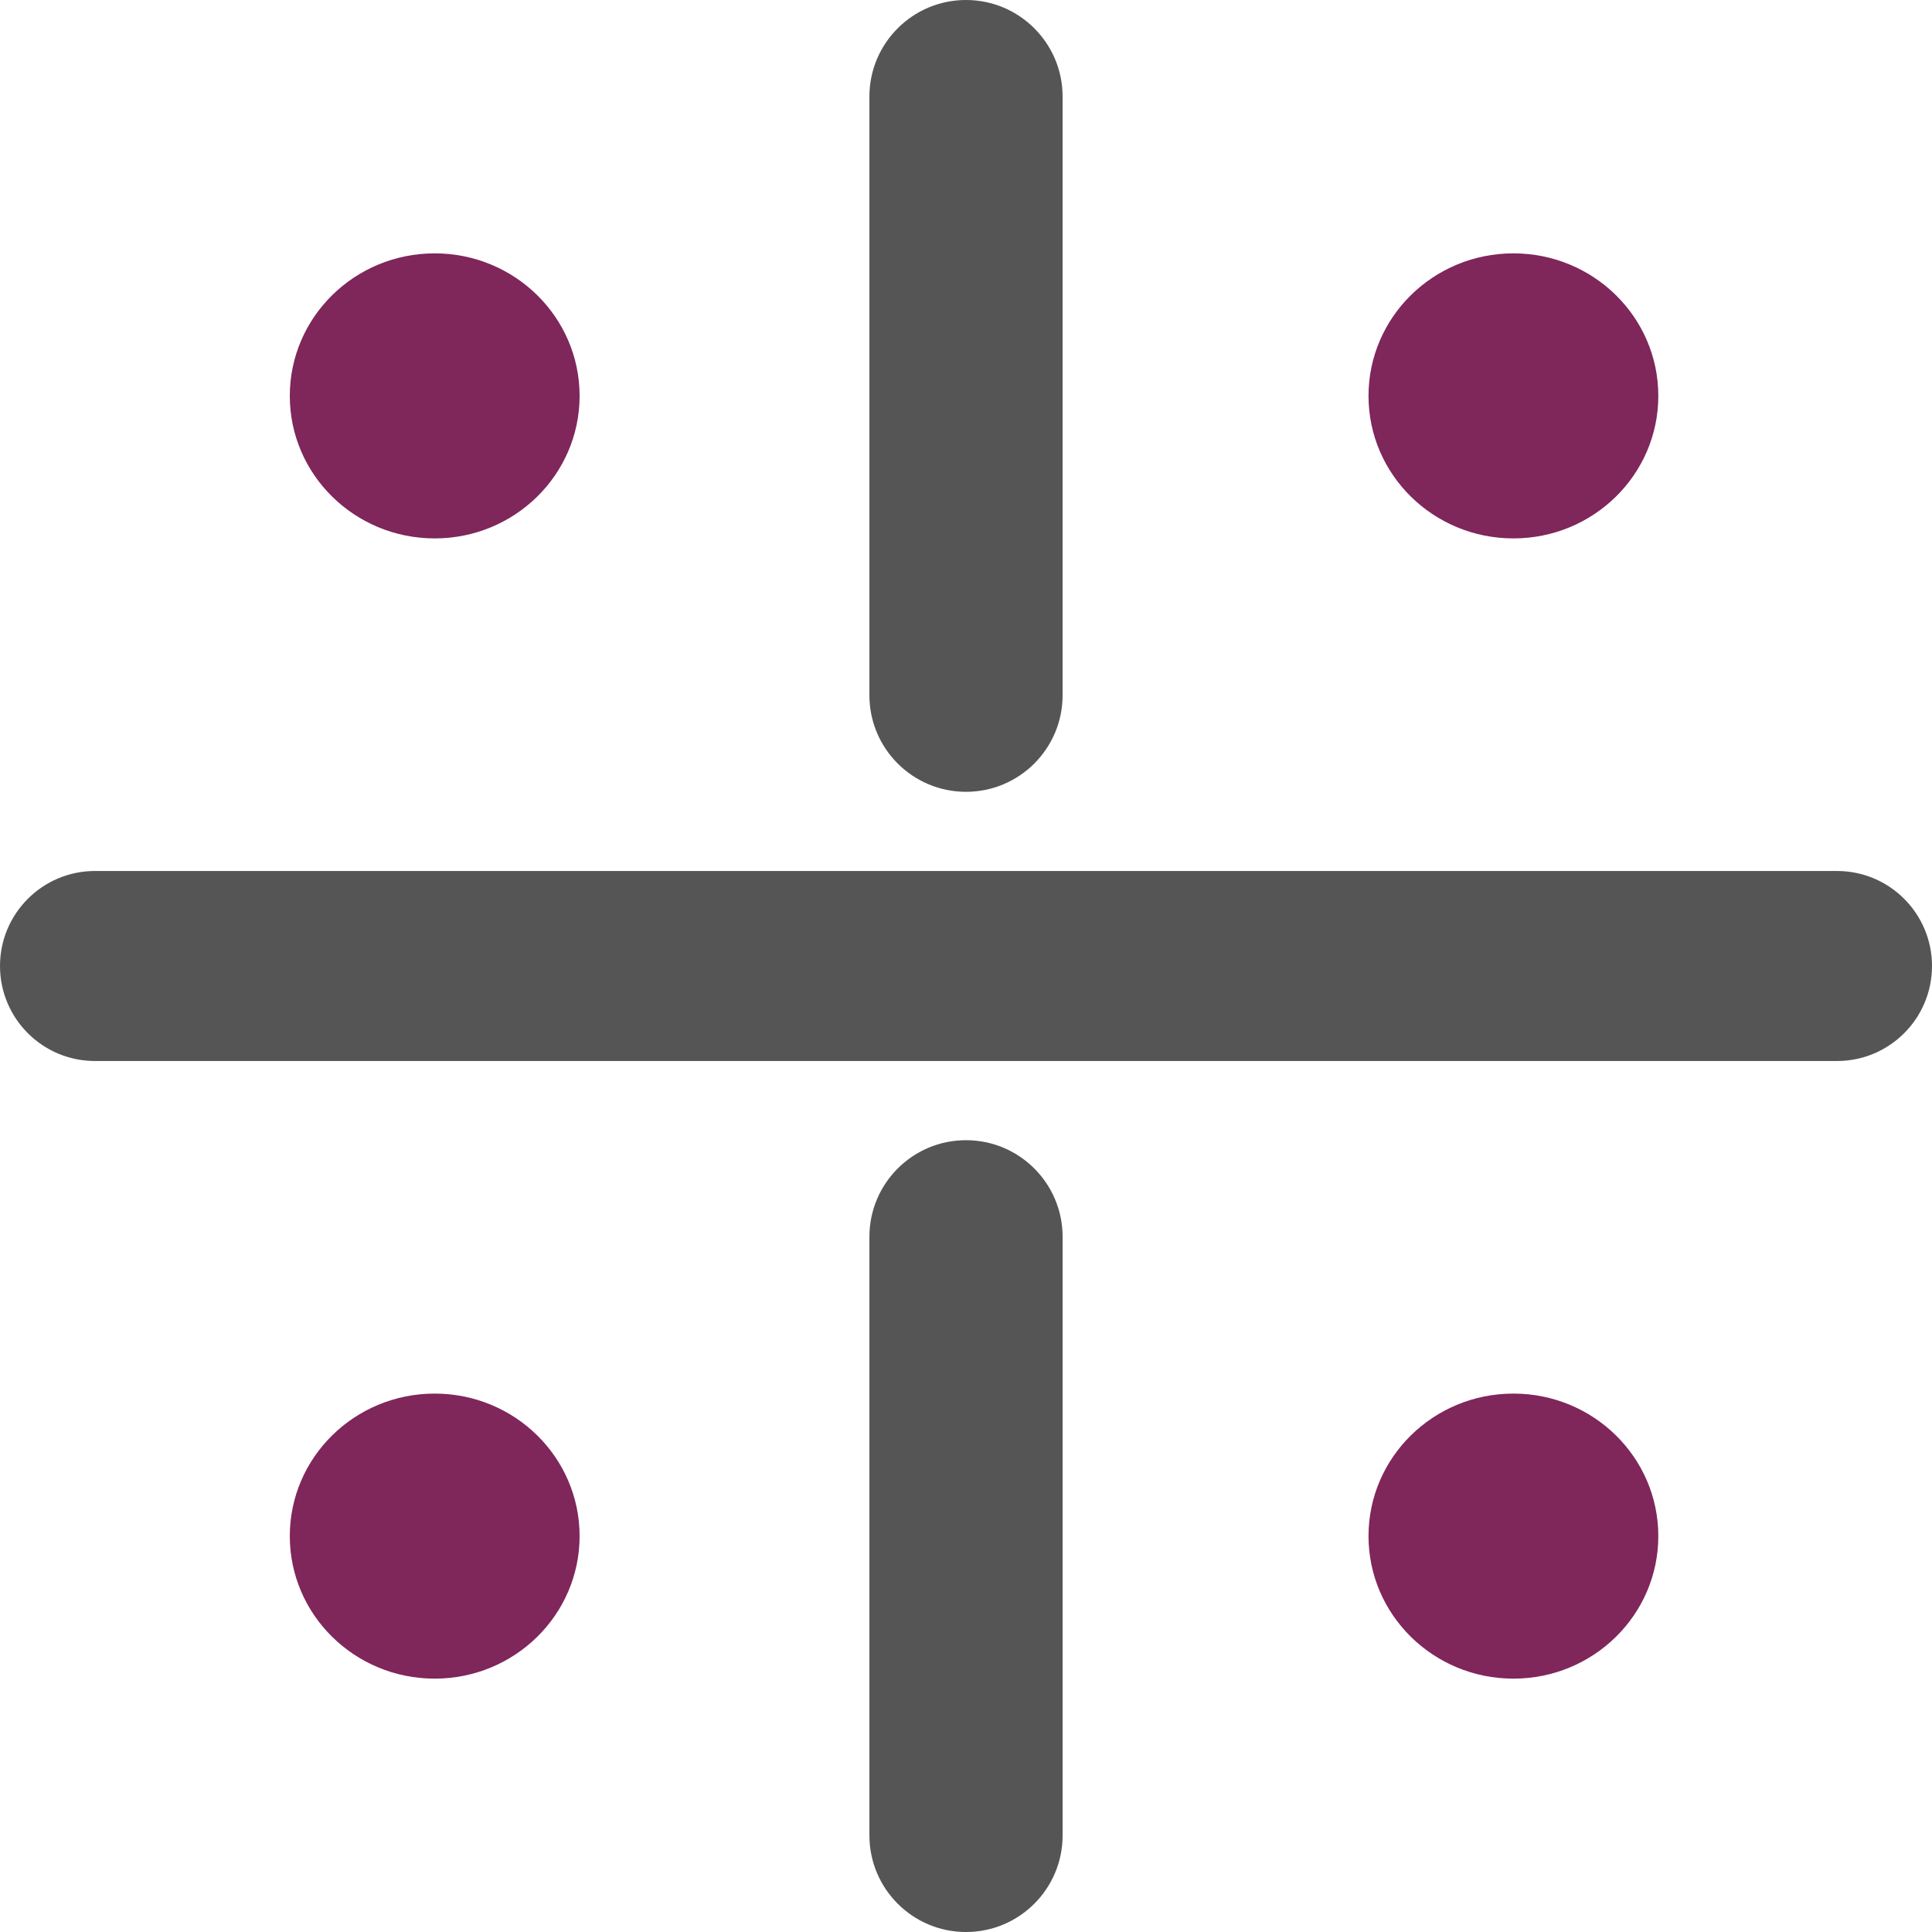
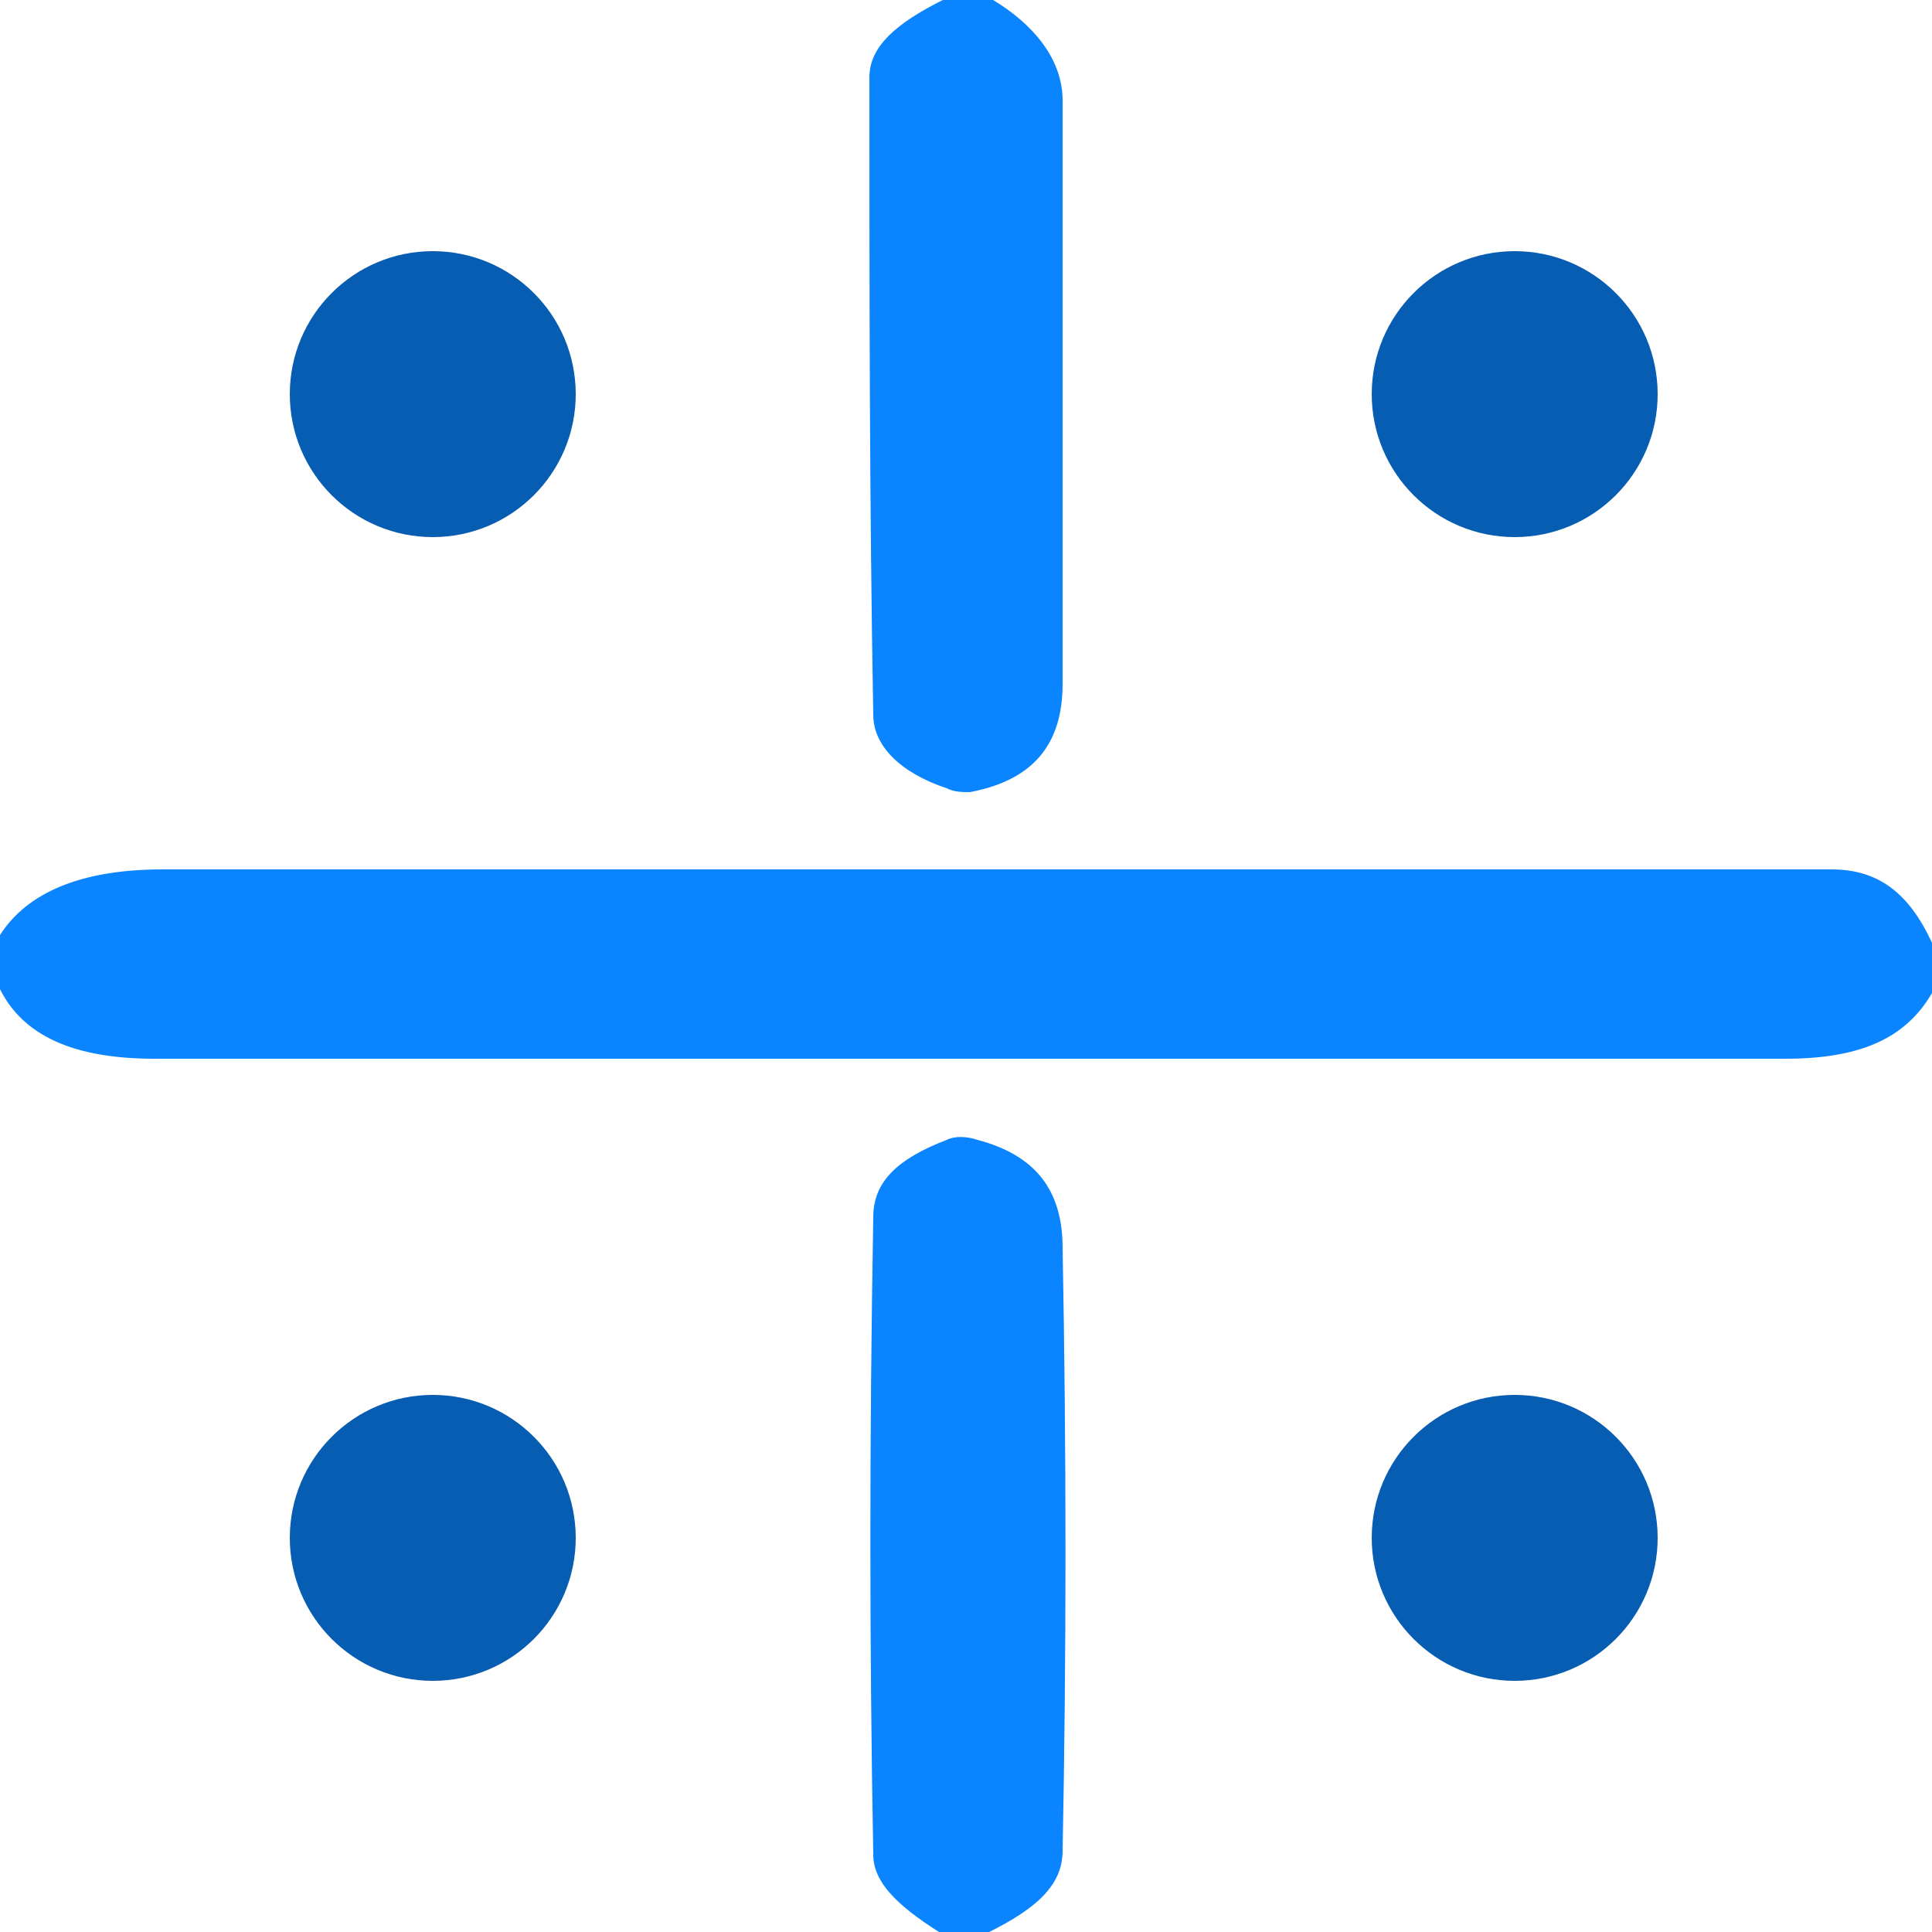
- <svg xmlns="http://www.w3.org/2000/svg" width="50" height="50" viewBox="0 0 50 50" fill="none">
-   <path fill-rule="evenodd" clip-rule="evenodd" d="M39.167 13.934C41.238 13.934 42.917 12.283 42.917 10.246C42.917 8.209 41.238 6.557 39.167 6.557C37.096 6.557 35.417 8.209 35.417 10.246C35.417 12.283 37.096 13.934 39.167 13.934Z" fill="#7F265B" />
-   <path fill-rule="evenodd" clip-rule="evenodd" d="M11.25 13.934C13.321 13.934 15 12.283 15 10.246C15 8.209 13.321 6.557 11.25 6.557C9.179 6.557 7.5 8.209 7.5 10.246C7.5 12.283 9.179 13.934 11.25 13.934Z" fill="#7F265B" />
-   <path fill-rule="evenodd" clip-rule="evenodd" d="M11.25 43.443C13.321 43.443 15 41.791 15 39.754C15 37.717 13.321 36.066 11.25 36.066C9.179 36.066 7.5 37.717 7.5 39.754C7.5 41.791 9.179 43.443 11.25 43.443Z" fill="#7F265B" />
-   <path fill-rule="evenodd" clip-rule="evenodd" d="M39.167 43.443C41.238 43.443 42.917 41.791 42.917 39.754C42.917 37.717 41.238 36.066 39.167 36.066C37.096 36.066 35.417 37.717 35.417 39.754C35.417 41.791 37.096 43.443 39.167 43.443Z" fill="#7F265B" />
-   <rect y="22.541" width="50" height="4.918" rx="2.459" fill="#555555" />
-   <rect x="27.5" y="29.508" width="20.492" height="5" rx="2.5" transform="rotate(90 27.5 29.5082)" fill="#555555" />
-   <rect x="27.5" width="20.492" height="5" rx="2.5" transform="rotate(90 27.5 0)" fill="#555555" />
+ <svg xmlns="http://www.w3.org/2000/svg" version="1.1" x="0px" y="0px" viewBox="0 0 50 50" style="enable-background:new 0 0 50 50;" xml:space="preserve">
+   <style type="text/css">
+ 	.st0{display:none;}
+ 	.st1{display:inline;fill:#333333;stroke:#000000;stroke-miterlimit:10;}
+ 	.st2{fill:#0A85FF;}
+ 	.st3{fill:#075DB2;}
+ </style>
+   <g id="Layer_2" class="st0">
+     <rect x="-23.9" y="-14.3" class="st1" width="92.9" height="85.8" />
+   </g>
+   <g id="Layer_1">
+     <g>
+       <path class="st2" d="M24.4,0h1.3c1,0.6,1.8,1.5,1.8,2.6c0,5.1,0,10.2,0,15.1c0,1.6-0.8,2.5-2.4,2.8c-0.2,0-0.4,0-0.6-0.1    c-1.2-0.4-1.9-1.1-1.9-1.9C22.5,13,22.5,7.5,22.5,2C22.5,1.2,23.2,0.6,24.4,0z" />
+       <path class="st2" d="M50,24.4v1.3c-0.7,1.2-1.9,1.7-3.8,1.7c-14.1,0-28.2,0-42.2,0c-2.1,0-3.4-0.6-4-1.8v-1.4    c0.7-1.1,2.1-1.7,4.2-1.7c14.4,0,28.8,0,43.2,0C48.6,22.5,49.4,23.1,50,24.4z" />
+       <path class="st2" d="M25.6,50h-1.3c-1.1-0.7-1.7-1.3-1.7-2c-0.1-5.4-0.1-10.8,0-16.5c0-0.9,0.6-1.5,1.9-2c0.2-0.1,0.5-0.1,0.8,0    c1.5,0.4,2.2,1.3,2.2,2.8c0.1,5.3,0.1,10.5,0,15.6C27.5,48.8,26.8,49.4,25.6,50z" />
+     </g>
+     <g>
+       <circle class="st3" cx="11.2" cy="10.2" r="3.7" />
+       <circle class="st3" cx="39.2" cy="10.2" r="3.7" />
+       <circle class="st3" cx="11.2" cy="39.8" r="3.7" />
+       <circle class="st3" cx="39.2" cy="39.8" r="3.7" />
+     </g>
+   </g>
</svg>
